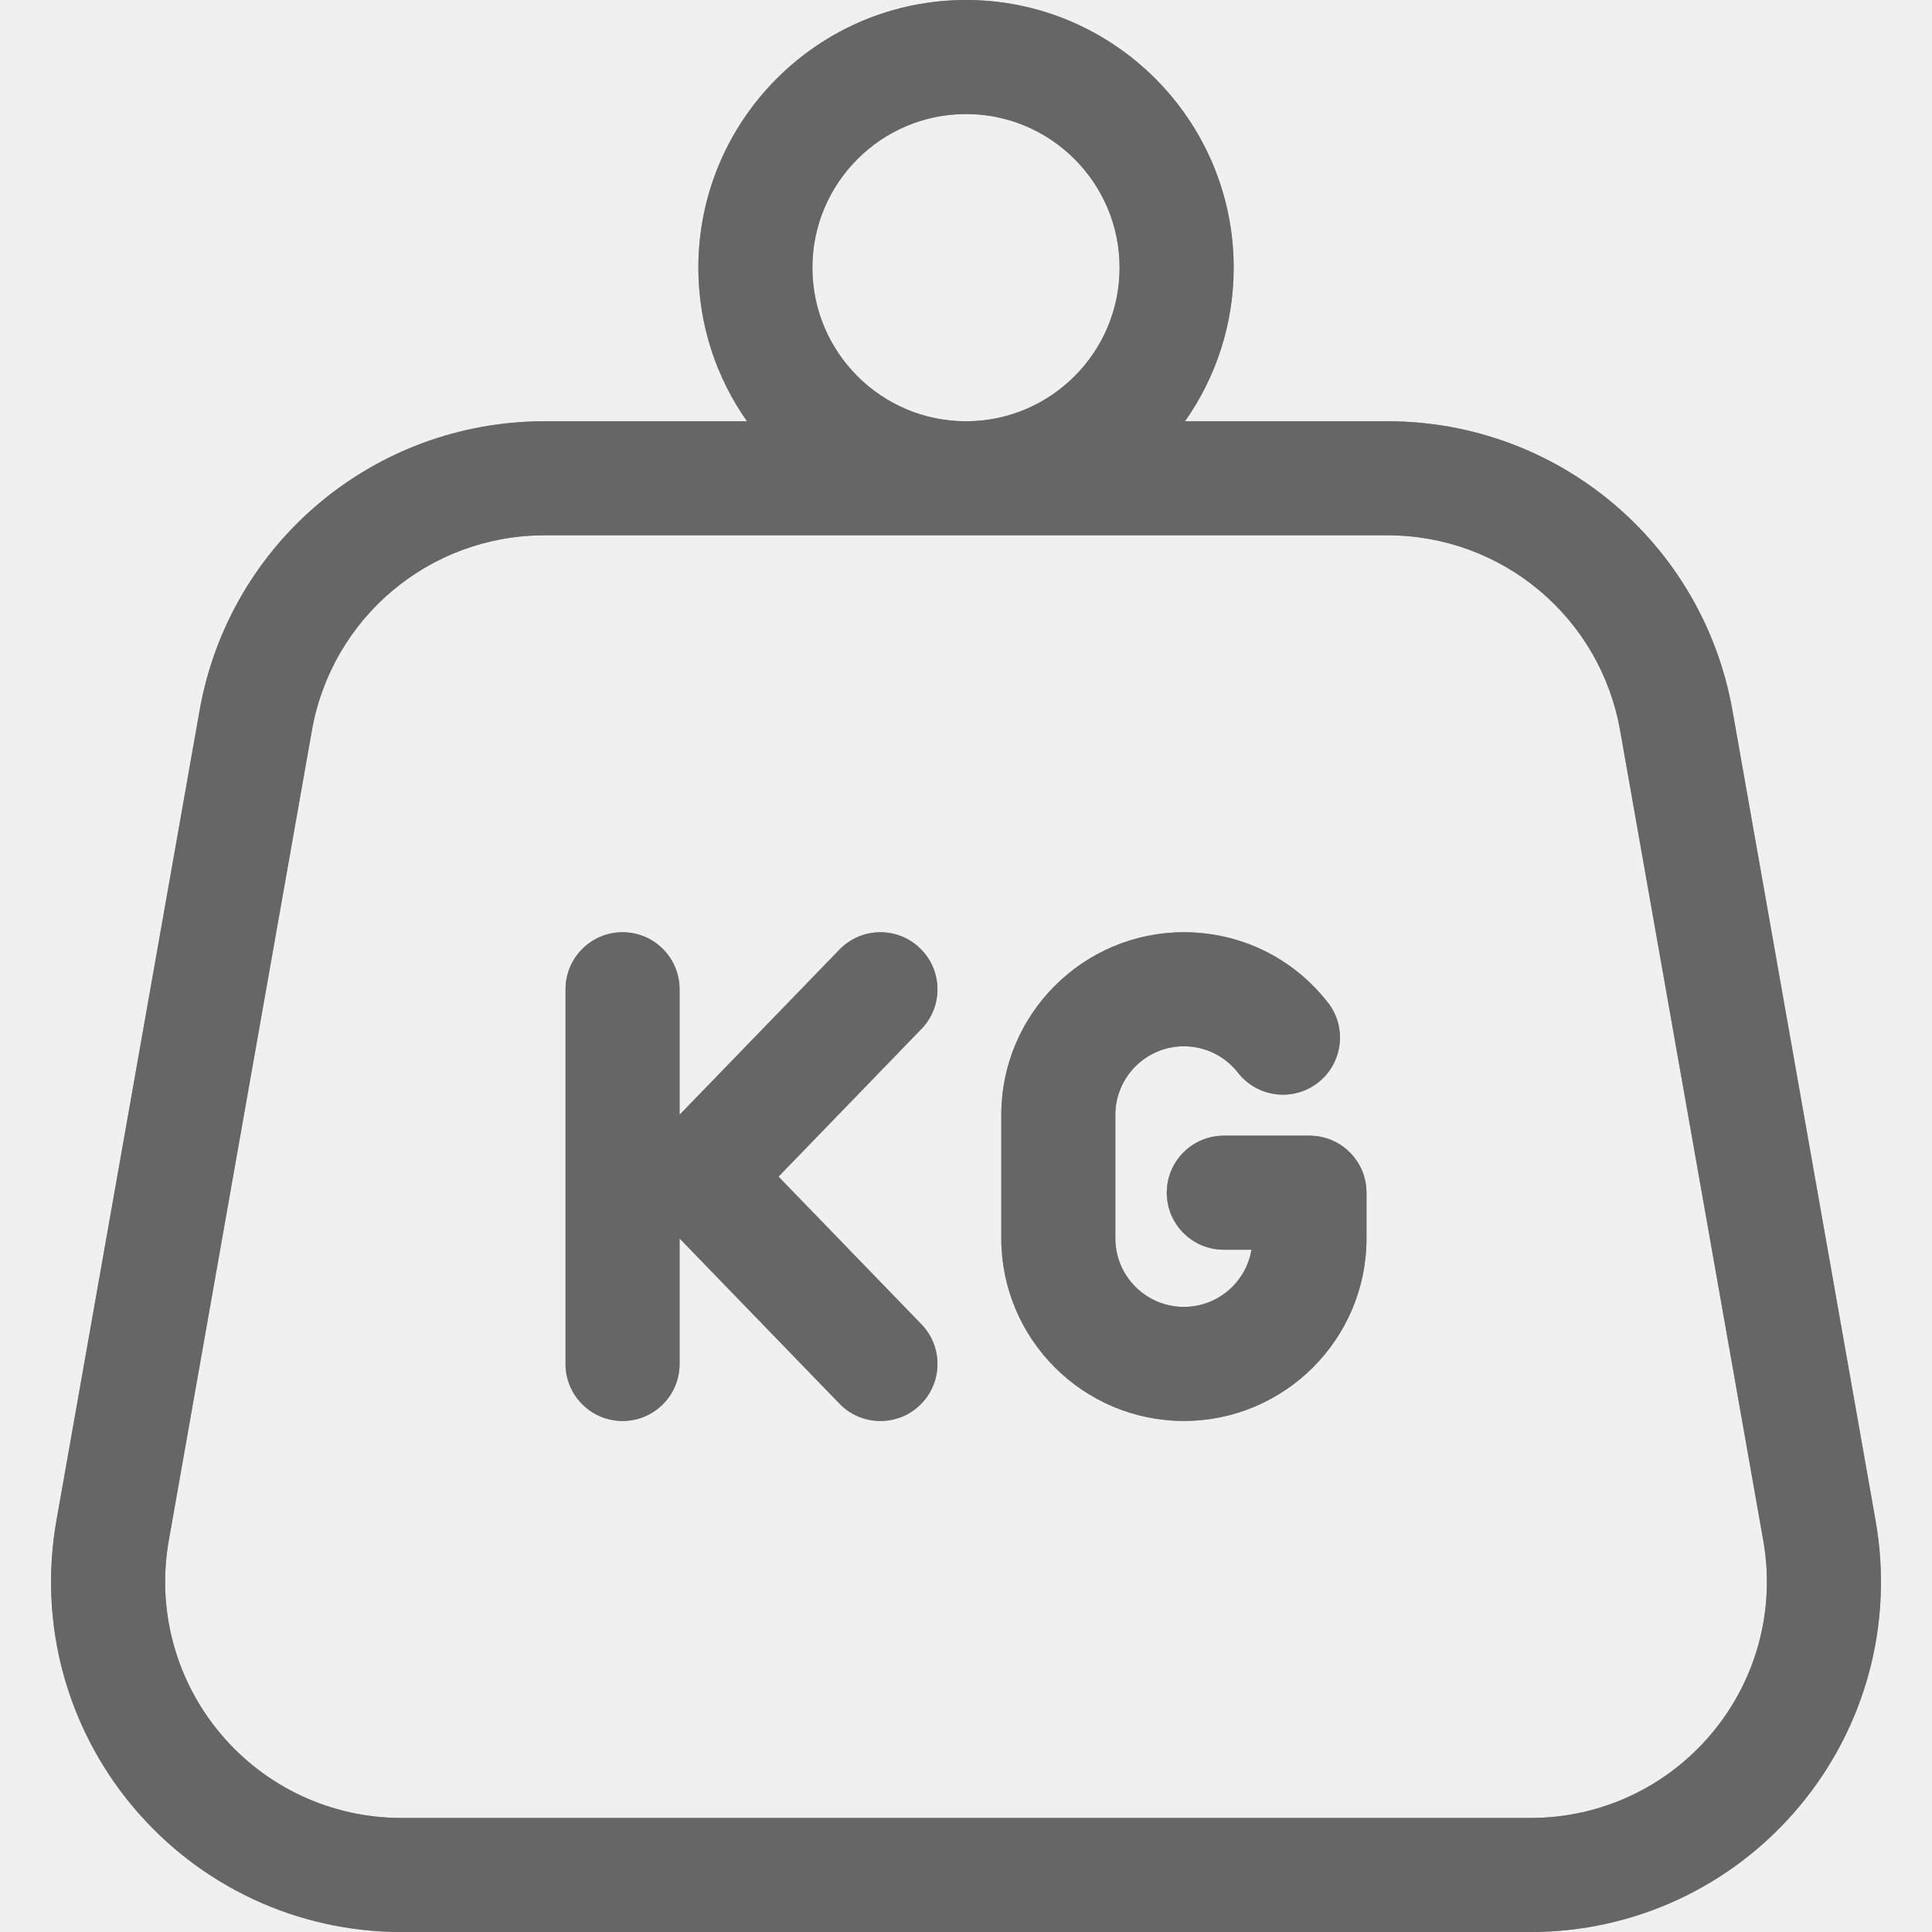
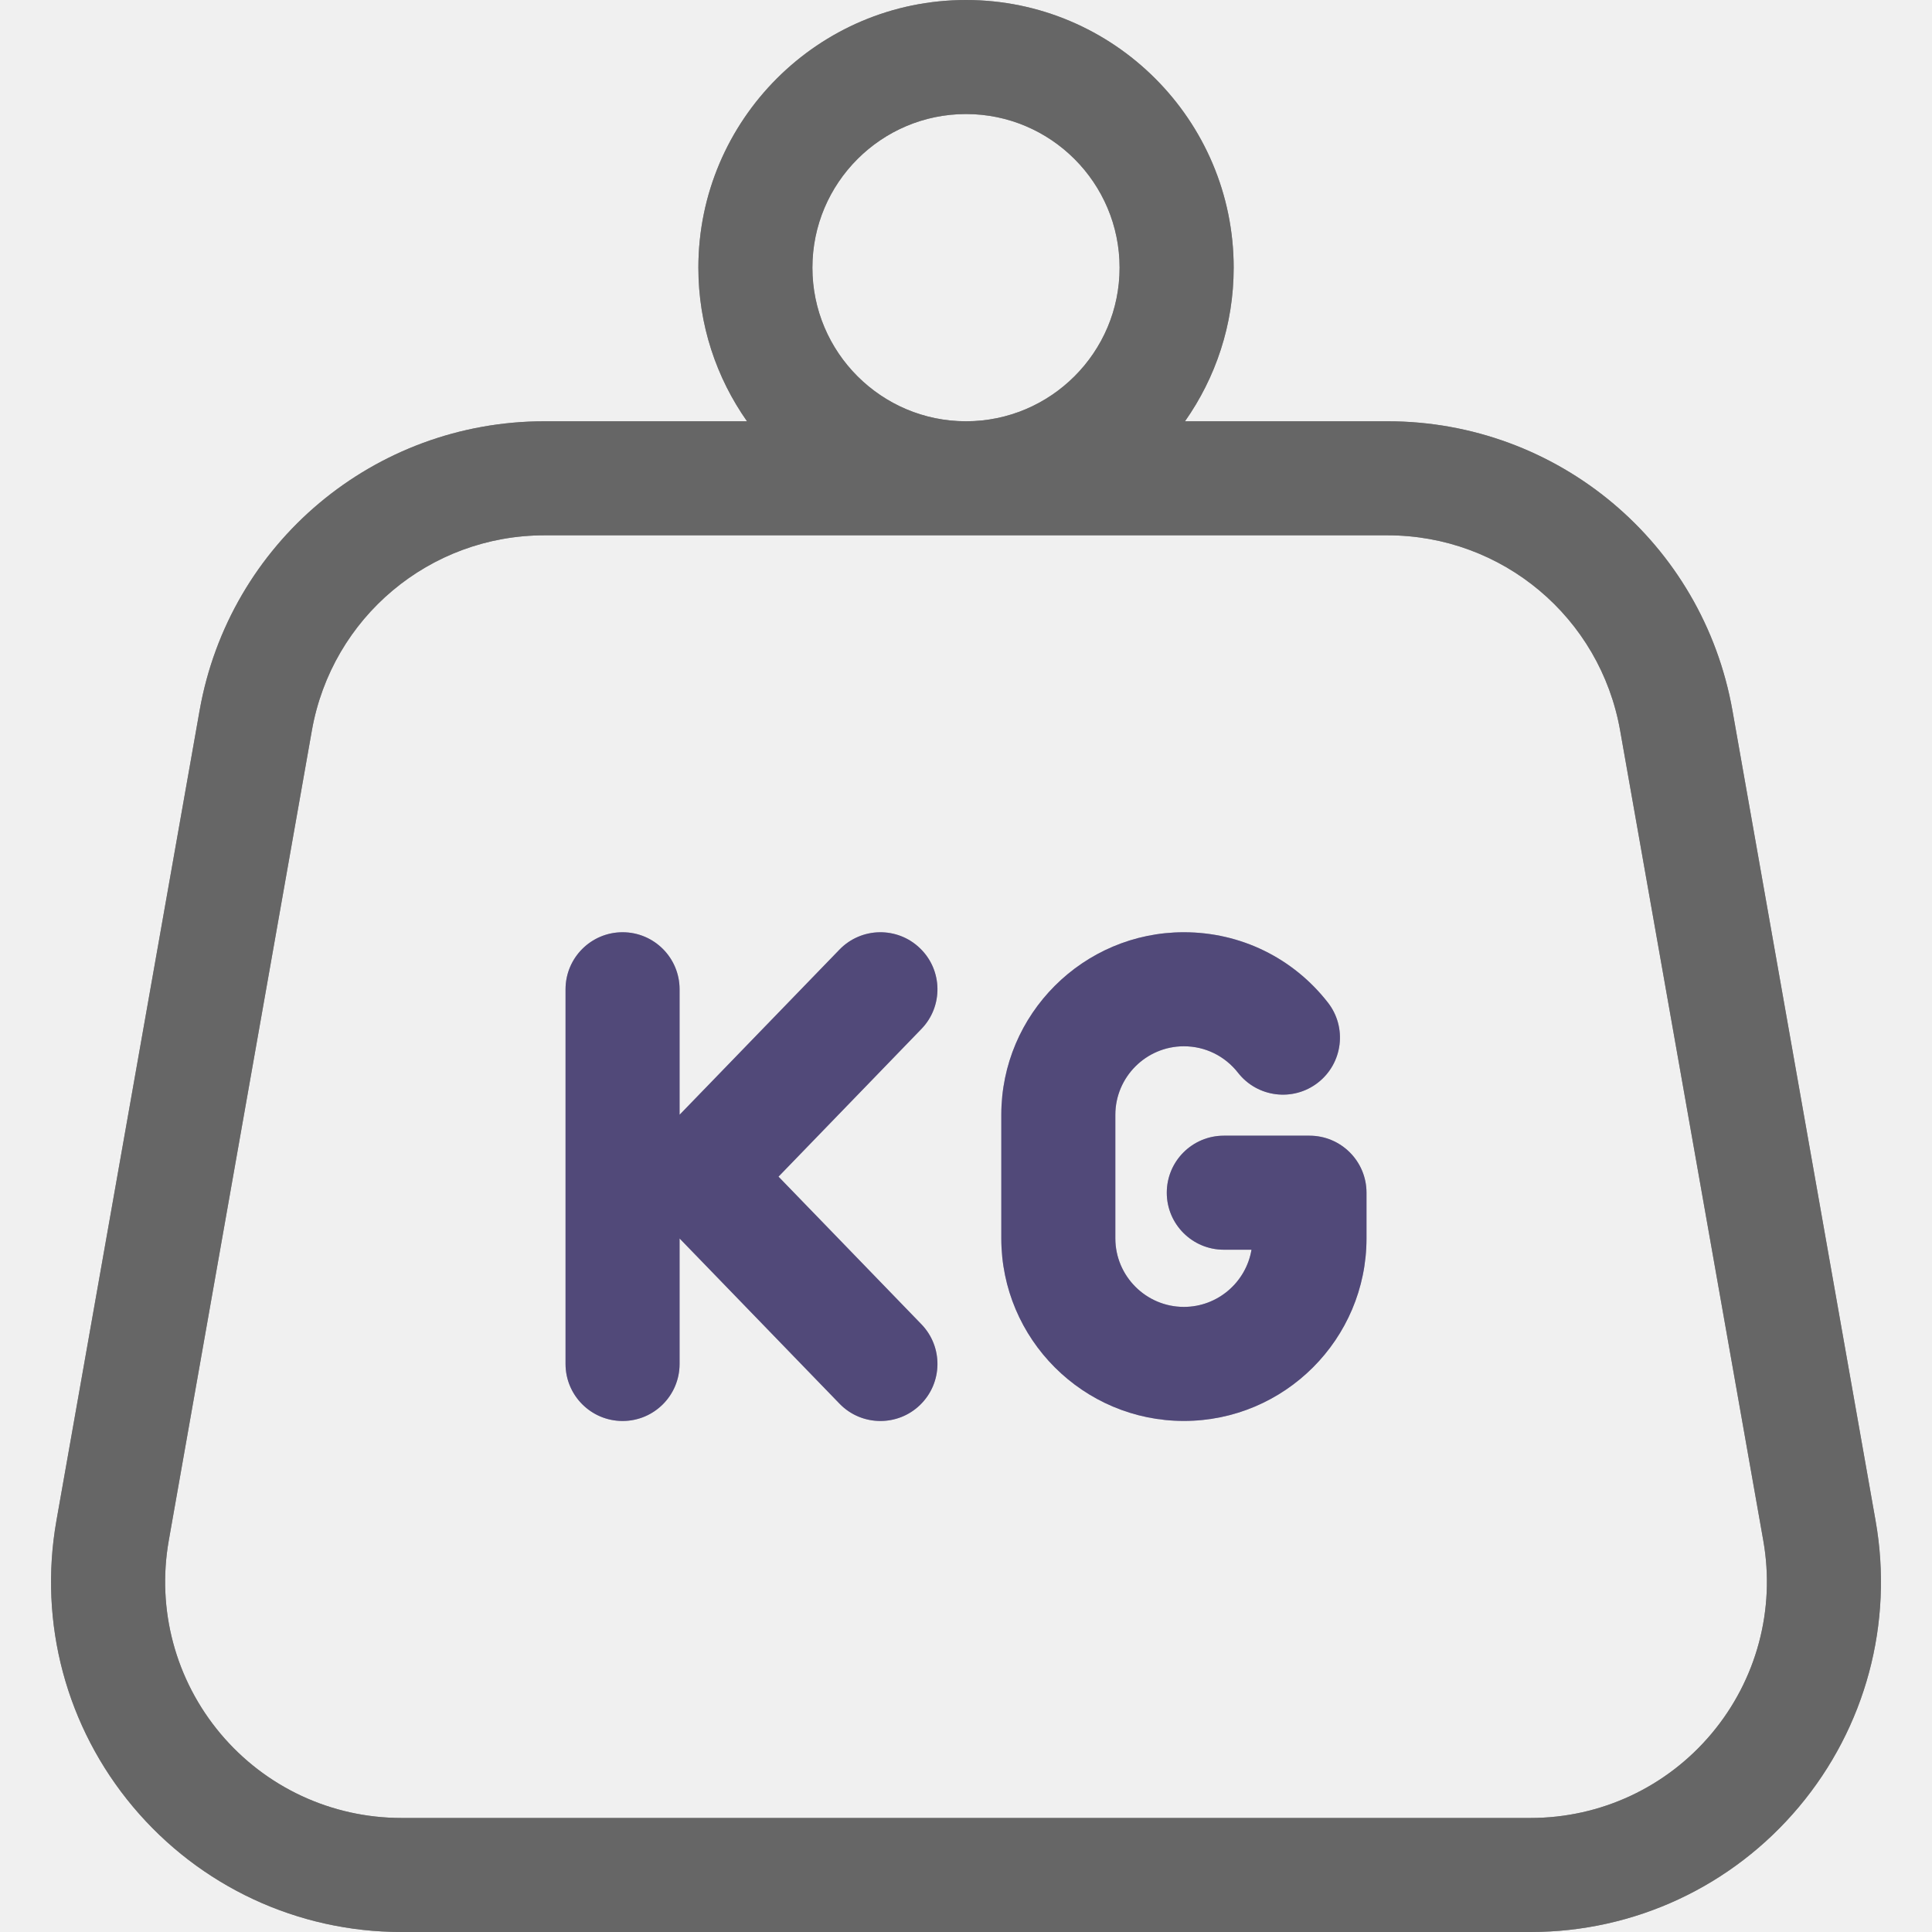
<svg xmlns="http://www.w3.org/2000/svg" width="40" height="40" viewBox="0 0 40 40" fill="none">
  <path d="M38.832 31.485L35.869 14.713C35.255 11.242 32.252 8.722 28.726 8.722H24.534C25.168 7.821 25.542 6.724 25.542 5.542C25.542 2.486 23.056 0 20 0C16.945 0 14.459 2.486 14.459 5.542C14.459 6.725 14.832 7.821 15.466 8.722H11.274C7.749 8.722 4.745 11.242 4.132 14.713L1.168 31.485C0.794 33.602 1.372 35.761 2.754 37.408C4.136 39.055 6.161 40 8.311 40H31.69C33.84 40 35.865 39.055 37.246 37.408C38.628 35.761 39.206 33.602 38.832 31.485ZM20 2.361C21.754 2.361 23.18 3.788 23.18 5.542C23.18 7.295 21.754 8.722 20 8.722C18.247 8.722 16.82 7.295 16.82 5.542C16.82 3.788 18.247 2.361 20 2.361ZM35.437 35.891C34.505 37.002 33.139 37.639 31.69 37.639H8.311C6.861 37.639 5.495 37.002 4.563 35.891C3.632 34.78 3.242 33.324 3.494 31.896L6.457 15.124C6.871 12.783 8.897 11.083 11.274 11.083H28.727C31.104 11.083 33.13 12.783 33.543 15.124L36.507 31.896C36.759 33.324 36.369 34.78 35.437 35.891Z" fill="black" />
  <path d="M38.832 31.485L35.869 14.713C35.255 11.242 32.252 8.722 28.726 8.722H24.534C25.168 7.821 25.542 6.724 25.542 5.542C25.542 2.486 23.056 0 20 0C16.945 0 14.459 2.486 14.459 5.542C14.459 6.725 14.832 7.821 15.466 8.722H11.274C7.749 8.722 4.745 11.242 4.132 14.713L1.168 31.485C0.794 33.602 1.372 35.761 2.754 37.408C4.136 39.055 6.161 40 8.311 40H31.69C33.84 40 35.865 39.055 37.246 37.408C38.628 35.761 39.206 33.602 38.832 31.485ZM20 2.361C21.754 2.361 23.18 3.788 23.18 5.542C23.18 7.295 21.754 8.722 20 8.722C18.247 8.722 16.82 7.295 16.82 5.542C16.82 3.788 18.247 2.361 20 2.361ZM35.437 35.891C34.505 37.002 33.139 37.639 31.69 37.639H8.311C6.861 37.639 5.495 37.002 4.563 35.891C3.632 34.78 3.242 33.324 3.494 31.896L6.457 15.124C6.871 12.783 8.897 11.083 11.274 11.083H28.727C31.104 11.083 33.13 12.783 33.543 15.124L36.507 31.896C36.759 33.324 36.369 34.78 35.437 35.891Z" fill="white" fill-opacity="0.4" />
-   <path d="M16.118 24.361L19.077 21.303C19.53 20.835 19.518 20.087 19.049 19.634C18.581 19.18 17.833 19.192 17.38 19.661L14.07 23.08V20.482C14.07 19.83 13.542 19.301 12.89 19.301C12.238 19.301 11.709 19.83 11.709 20.482V28.239C11.709 28.891 12.238 29.42 12.89 29.42C13.542 29.42 14.07 28.891 14.07 28.239V25.641L17.38 29.06C17.611 29.3 17.919 29.42 18.228 29.42C18.524 29.42 18.82 29.31 19.049 29.088C19.518 28.634 19.53 27.887 19.077 27.418L16.118 24.361Z" fill="black" />
-   <path d="M16.118 24.361L19.077 21.303C19.53 20.835 19.518 20.087 19.049 19.634C18.581 19.18 17.833 19.192 17.38 19.661L14.07 23.08V20.482C14.07 19.83 13.542 19.301 12.89 19.301C12.238 19.301 11.709 19.83 11.709 20.482V28.239C11.709 28.891 12.238 29.42 12.89 29.42C13.542 29.42 14.07 28.891 14.07 28.239V25.641L17.38 29.06C17.611 29.3 17.919 29.42 18.228 29.42C18.524 29.42 18.82 29.31 19.049 29.088C19.518 28.634 19.53 27.887 19.077 27.418L16.118 24.361Z" fill="white" fill-opacity="0.4" />
-   <path d="M27.111 23.513H25.338C24.686 23.513 24.157 24.041 24.157 24.694C24.157 25.346 24.686 25.874 25.338 25.874H25.911C25.798 26.545 25.213 27.058 24.511 27.058C23.729 27.058 23.092 26.421 23.092 25.639V23.081C23.092 22.299 23.729 21.662 24.511 21.662C24.951 21.662 25.359 21.862 25.631 22.209C26.032 22.723 26.774 22.815 27.288 22.414C27.802 22.012 27.894 21.27 27.492 20.756C26.77 19.831 25.684 19.301 24.511 19.301C22.427 19.301 20.731 20.997 20.731 23.081V25.639C20.731 27.724 22.427 29.419 24.511 29.419C26.596 29.419 28.292 27.724 28.292 25.639V24.694C28.292 24.041 27.763 23.513 27.111 23.513Z" fill="black" />
-   <path d="M27.111 23.513H25.338C24.686 23.513 24.157 24.041 24.157 24.694C24.157 25.346 24.686 25.874 25.338 25.874H25.911C25.798 26.545 25.213 27.058 24.511 27.058C23.729 27.058 23.092 26.421 23.092 25.639V23.081C23.092 22.299 23.729 21.662 24.511 21.662C24.951 21.662 25.359 21.862 25.631 22.209C26.032 22.723 26.774 22.815 27.288 22.414C27.802 22.012 27.894 21.27 27.492 20.756C26.77 19.831 25.684 19.301 24.511 19.301C22.427 19.301 20.731 20.997 20.731 23.081V25.639C20.731 27.724 22.427 29.419 24.511 29.419C26.596 29.419 28.292 27.724 28.292 25.639V24.694C28.292 24.041 27.763 23.513 27.111 23.513Z" fill="white" fill-opacity="0.4" />
+   <path d="M16.118 24.361L19.077 21.303C19.53 20.835 19.518 20.087 19.049 19.634C18.581 19.18 17.833 19.192 17.38 19.661L14.07 23.08V20.482C14.07 19.83 13.542 19.301 12.89 19.301C12.238 19.301 11.709 19.83 11.709 20.482V28.239C11.709 28.891 12.238 29.42 12.89 29.42C13.542 29.42 14.07 28.891 14.07 28.239V25.641L17.38 29.06C17.611 29.3 17.919 29.42 18.228 29.42C18.524 29.42 18.82 29.31 19.049 29.088C19.518 28.634 19.53 27.887 19.077 27.418L16.118 24.361Z" fill="#524A79" />
+   <path d="M16.118 24.361L19.077 21.303C19.53 20.835 19.518 20.087 19.049 19.634C18.581 19.18 17.833 19.192 17.38 19.661L14.07 23.08V20.482C14.07 19.83 13.542 19.301 12.89 19.301C12.238 19.301 11.709 19.83 11.709 20.482V28.239C11.709 28.891 12.238 29.42 12.89 29.42C13.542 29.42 14.07 28.891 14.07 28.239V25.641L17.38 29.06C17.611 29.3 17.919 29.42 18.228 29.42C18.524 29.42 18.82 29.31 19.049 29.088C19.518 28.634 19.53 27.887 19.077 27.418L16.118 24.361Z" fill="#524A79" fill-opacity="0.4" />
+   <path d="M27.111 23.513H25.338C24.686 23.513 24.157 24.041 24.157 24.694C24.157 25.346 24.686 25.874 25.338 25.874H25.911C25.798 26.545 25.213 27.058 24.511 27.058C23.729 27.058 23.092 26.421 23.092 25.639V23.081C23.092 22.299 23.729 21.662 24.511 21.662C24.951 21.662 25.359 21.862 25.631 22.209C26.032 22.723 26.774 22.815 27.288 22.414C27.802 22.012 27.894 21.27 27.492 20.756C26.77 19.831 25.684 19.301 24.511 19.301C22.427 19.301 20.731 20.997 20.731 23.081V25.639C20.731 27.724 22.427 29.419 24.511 29.419C26.596 29.419 28.292 27.724 28.292 25.639V24.694C28.292 24.041 27.763 23.513 27.111 23.513Z" fill="#524A79" />
+   <path d="M27.111 23.513H25.338C24.686 23.513 24.157 24.041 24.157 24.694C24.157 25.346 24.686 25.874 25.338 25.874H25.911C25.798 26.545 25.213 27.058 24.511 27.058C23.729 27.058 23.092 26.421 23.092 25.639V23.081C23.092 22.299 23.729 21.662 24.511 21.662C24.951 21.662 25.359 21.862 25.631 22.209C26.032 22.723 26.774 22.815 27.288 22.414C27.802 22.012 27.894 21.27 27.492 20.756C26.77 19.831 25.684 19.301 24.511 19.301C22.427 19.301 20.731 20.997 20.731 23.081V25.639C20.731 27.724 22.427 29.419 24.511 29.419C26.596 29.419 28.292 27.724 28.292 25.639V24.694C28.292 24.041 27.763 23.513 27.111 23.513Z" fill="#524A79" fill-opacity="0.4" />
</svg>
